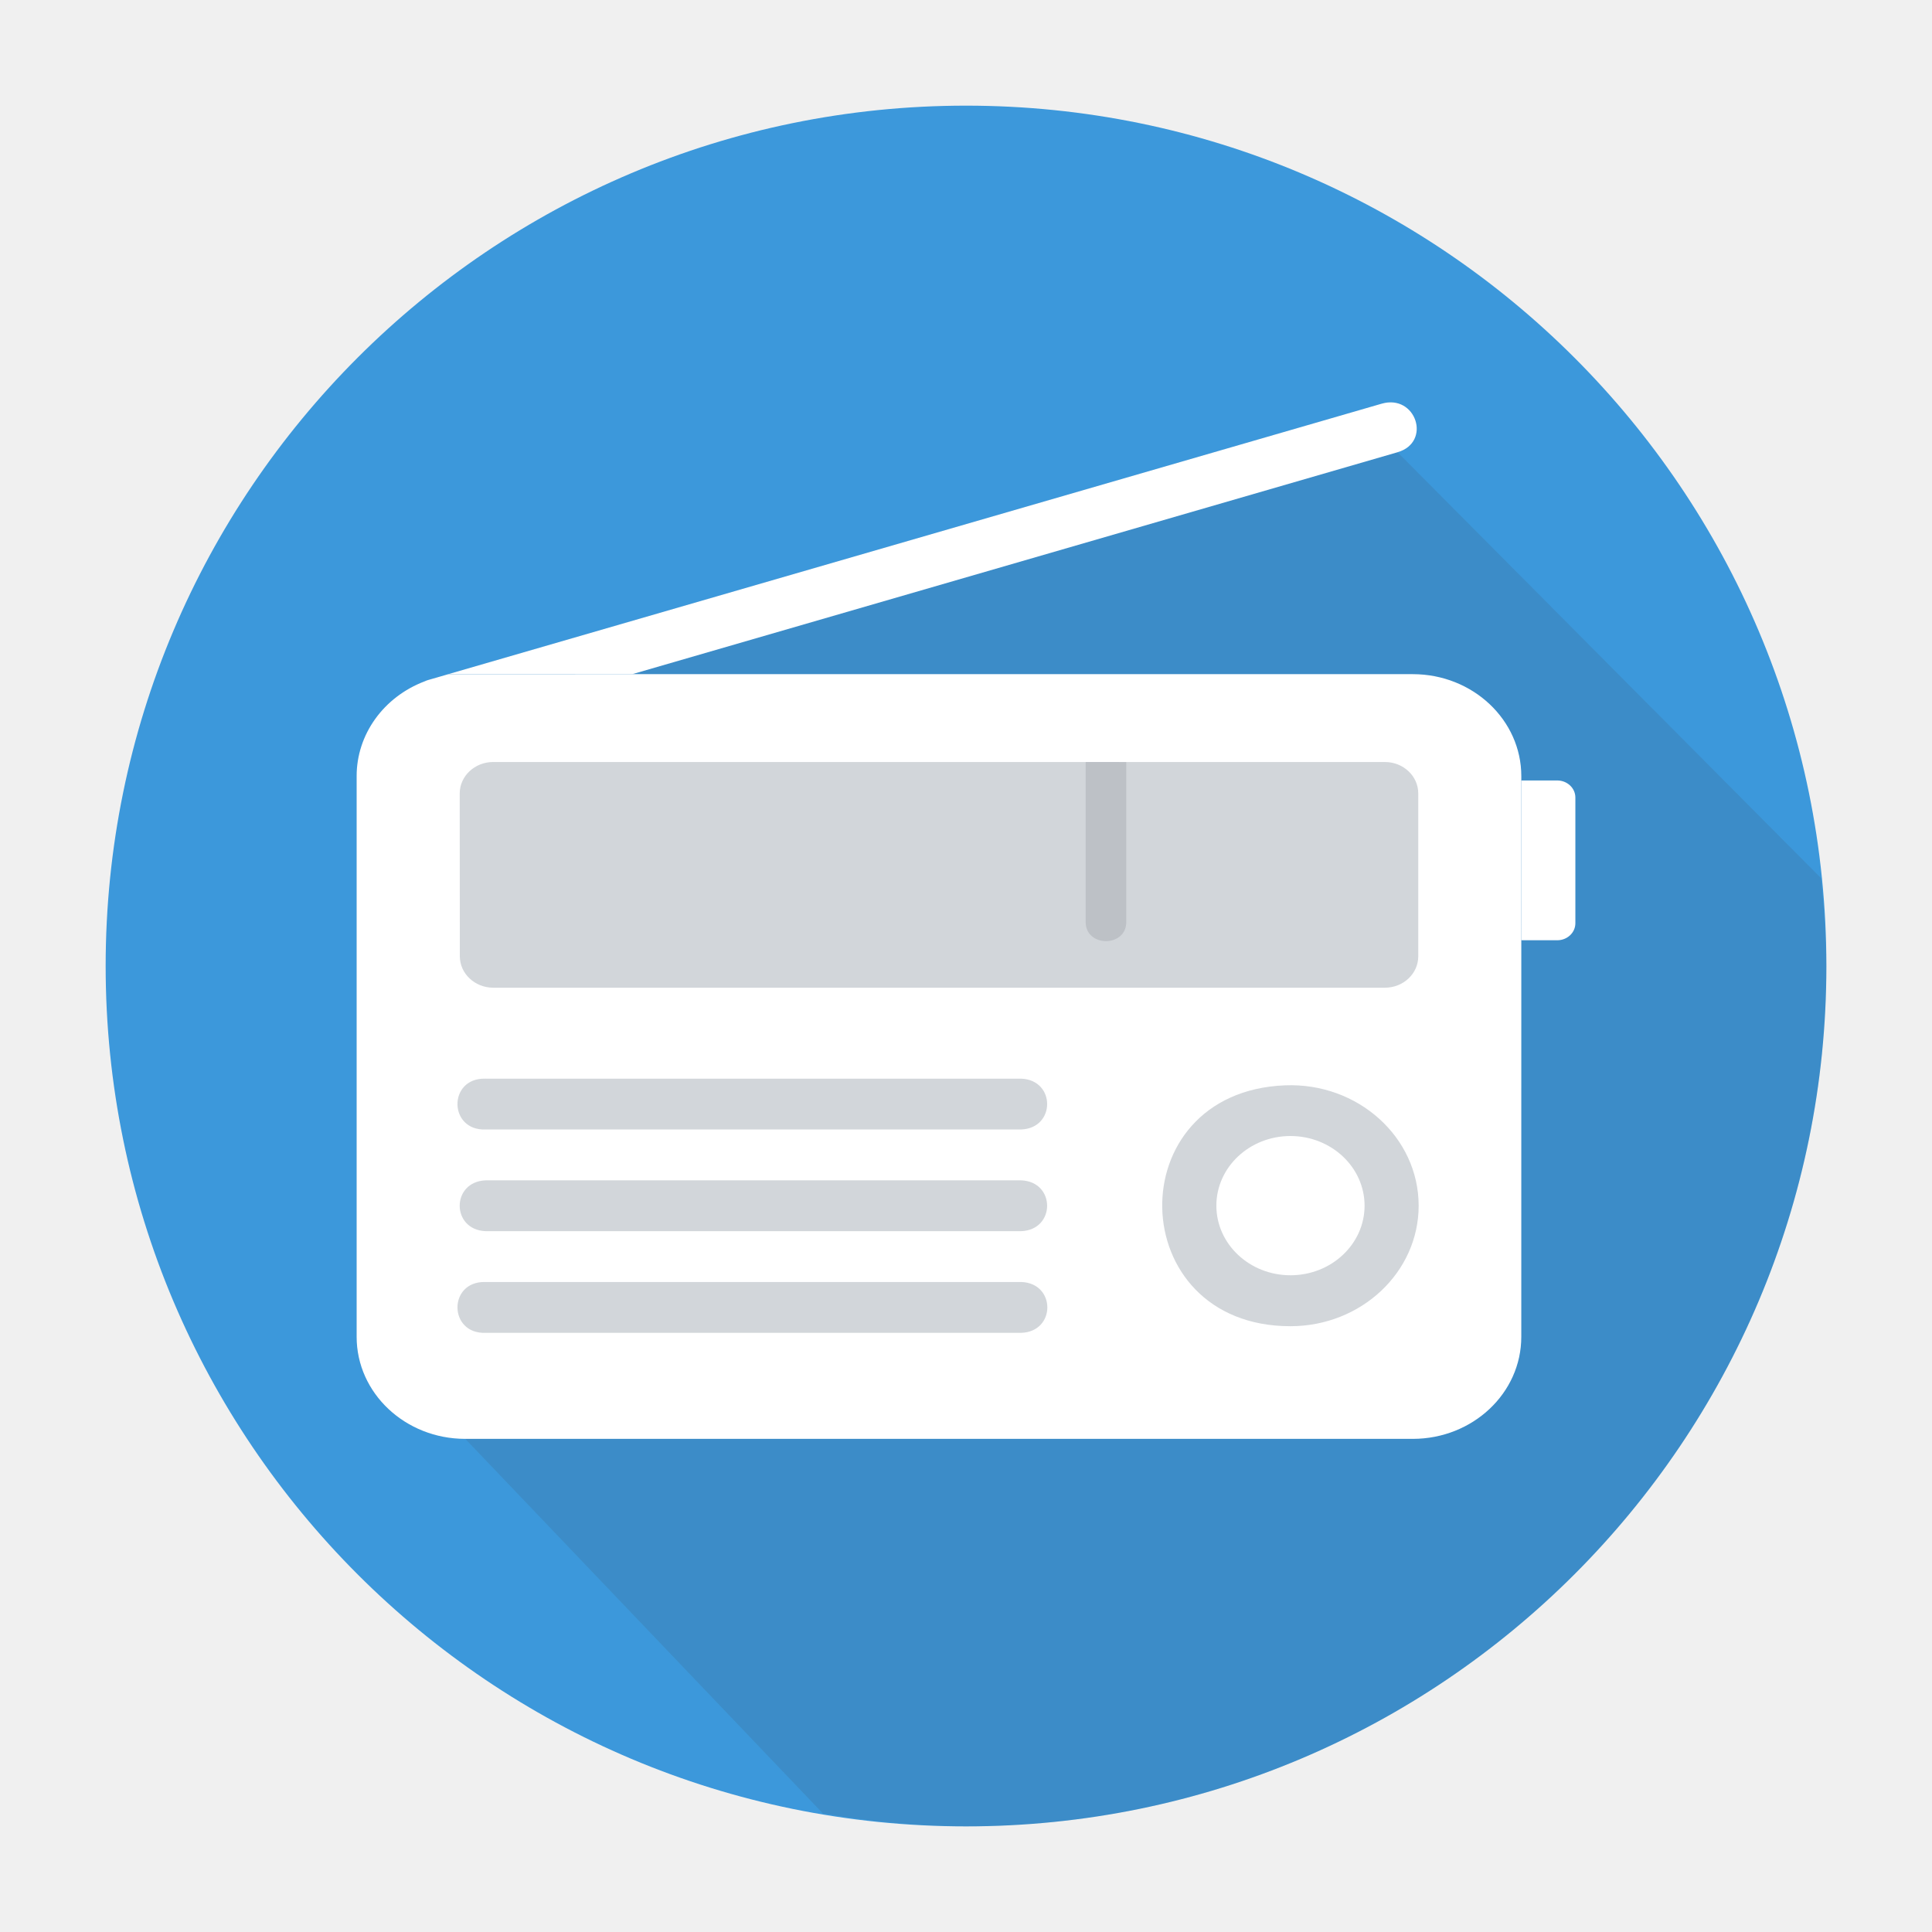
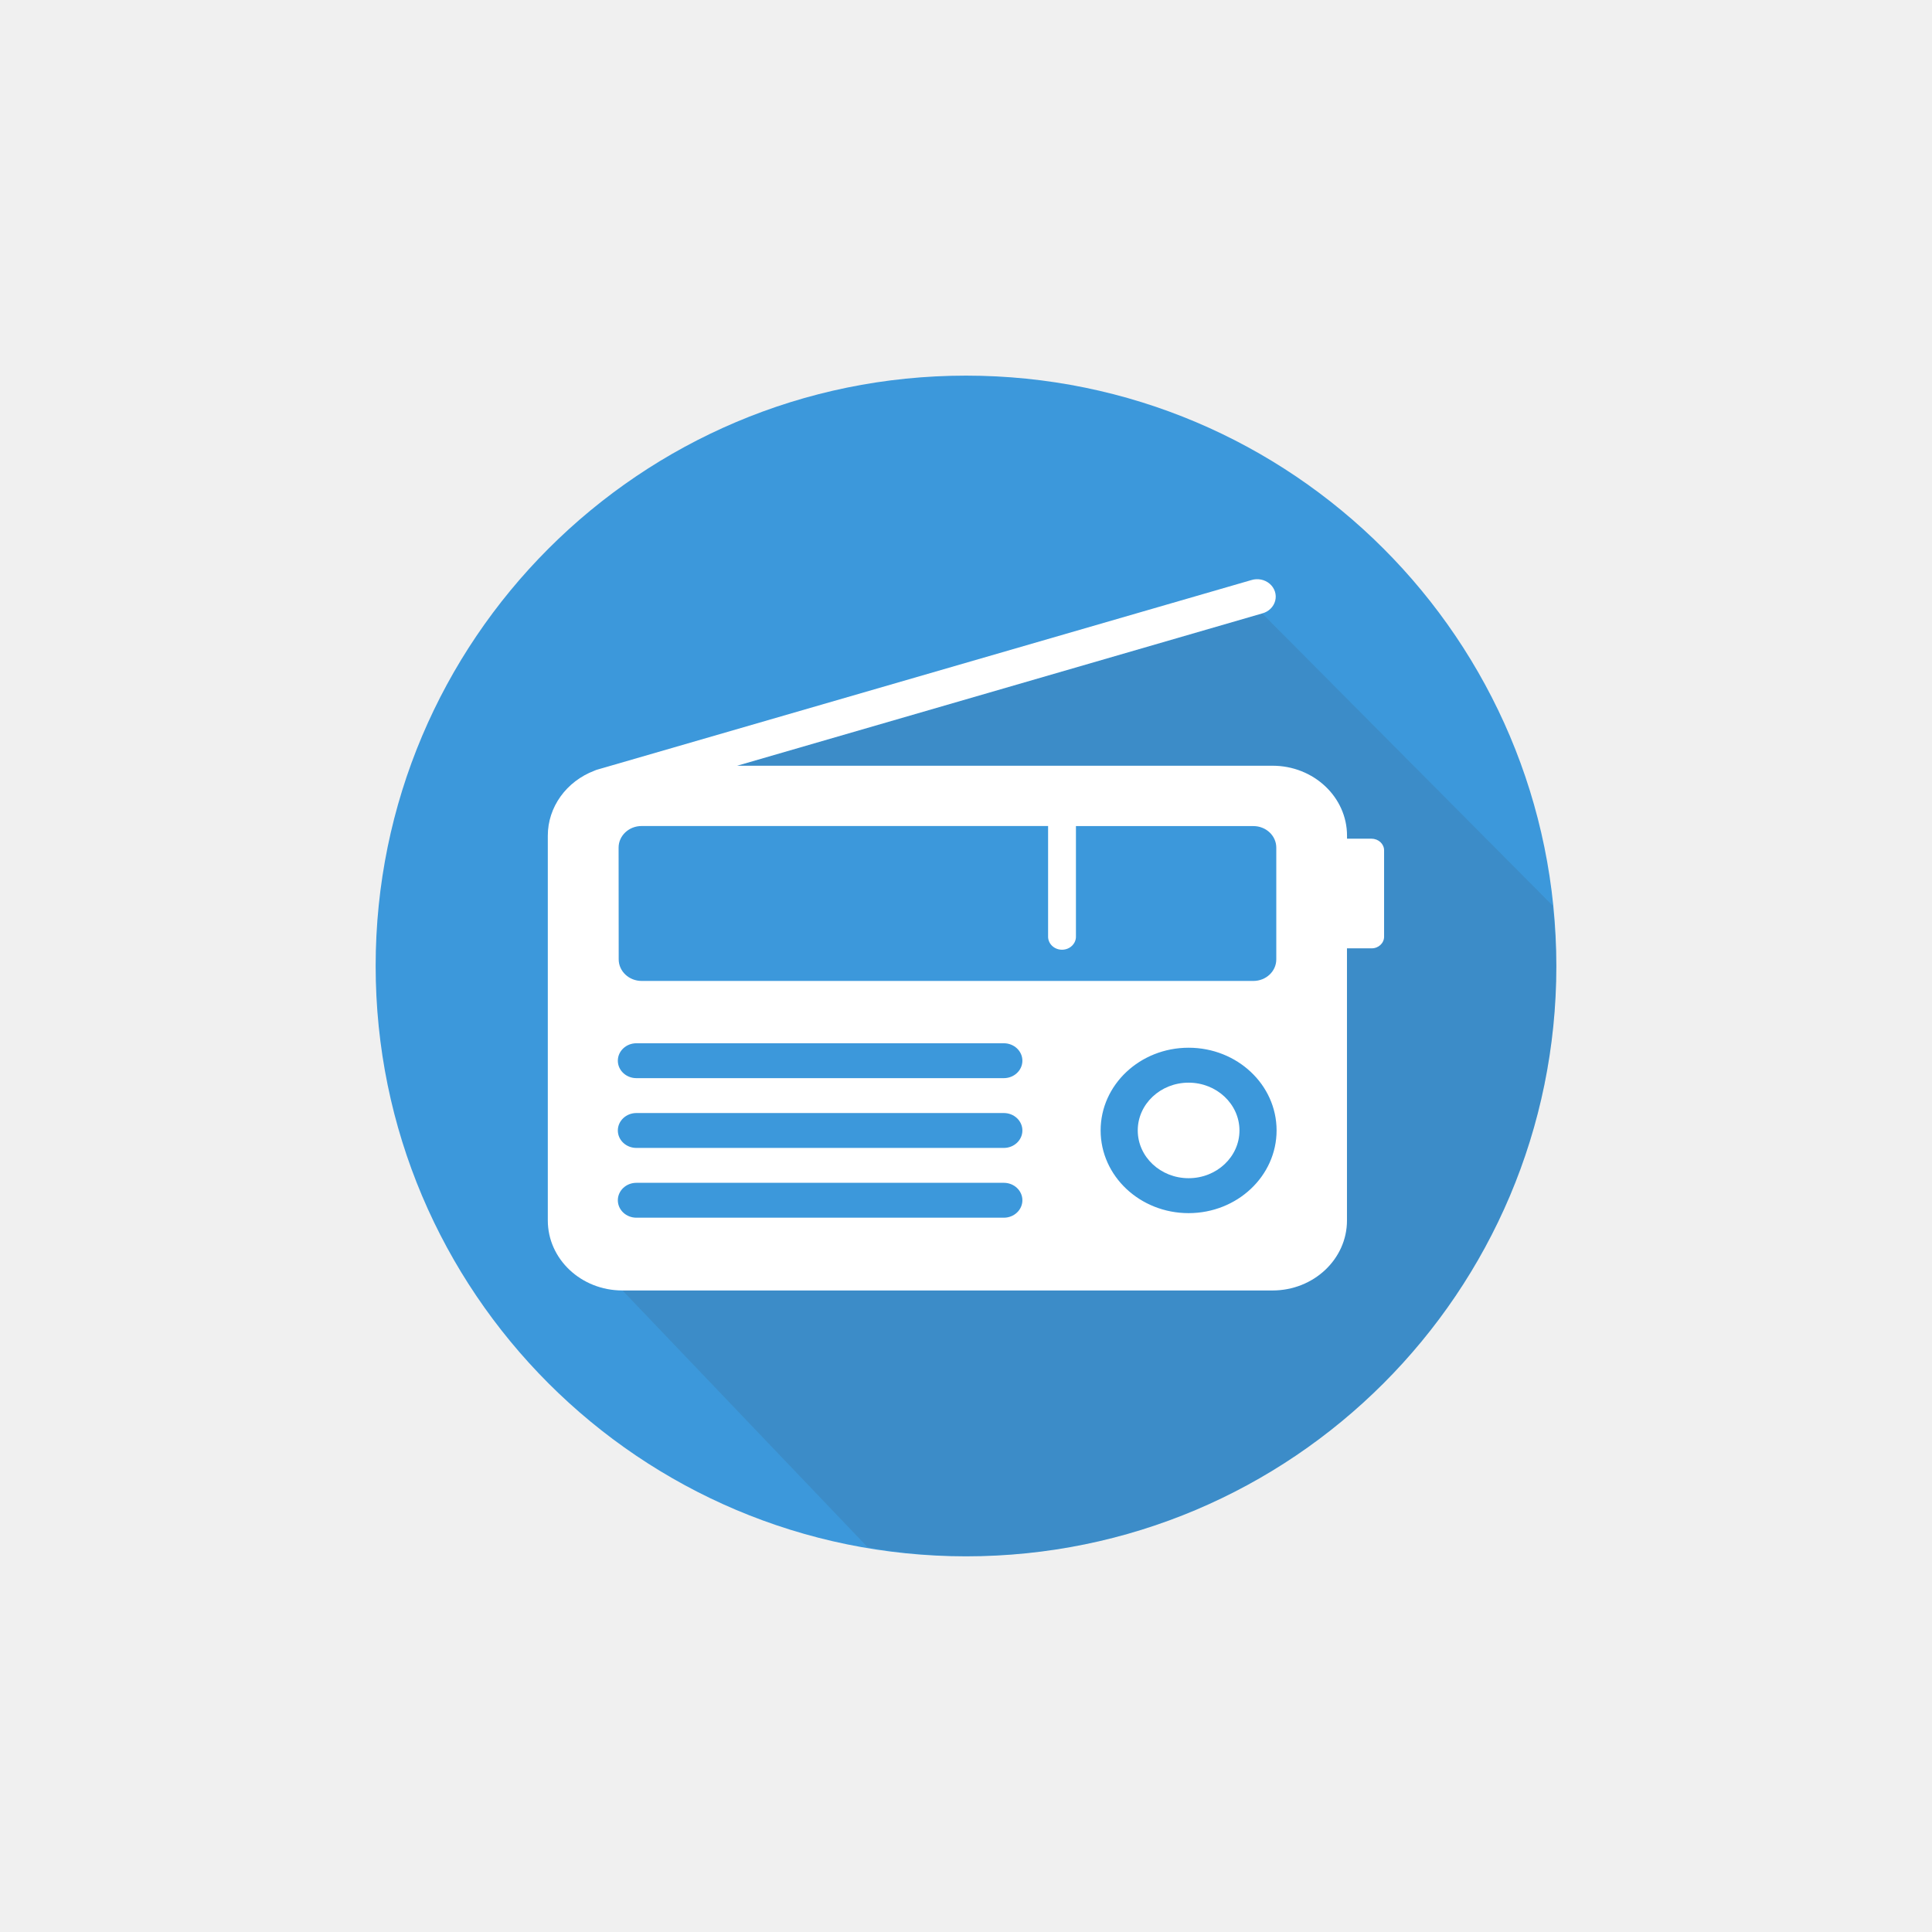
- <svg xmlns="http://www.w3.org/2000/svg" width="192pt" height="192pt" viewBox="0 0 67.733 67.733" version="1.1" id="svg8">
+ <svg xmlns="http://www.w3.org/2000/svg" width="108pt" height="108pt" viewBox="0 0 38.1 38.1" version="1.1" id="svg8">
  <defs id="defs2">
-     <filter style="color-interpolation-filters:sRGB;" id="filter5622">
+     <filter style="color-interpolation-filters:sRGB" id="filter5622">
      <feFlood flood-opacity="0.498" flood-color="rgb(0,0,0)" result="flood" id="feFlood5612" />
      <feComposite in="flood" in2="SourceGraphic" operator="in" result="composite1" id="feComposite5614" />
      <feGaussianBlur in="composite1" stdDeviation="0.2" result="blur" id="feGaussianBlur5616" />
      <feOffset dx="2" dy="0.7" result="offset" id="feOffset5618" />
      <feComposite in="SourceGraphic" in2="offset" operator="over" result="composite2" id="feComposite5620" />
    </filter>
-     <filter style="color-interpolation-filters:sRGB;" id="filter4906">
+     <filter style="color-interpolation-filters:sRGB" id="filter4906">
      <feFlood flood-opacity="0.498" flood-color="rgb(0,0,0)" result="flood" id="feFlood4896" />
      <feComposite in="flood" in2="SourceGraphic" operator="in" result="composite1" id="feComposite4898" />
      <feGaussianBlur in="composite1" stdDeviation="0.3" result="blur" id="feGaussianBlur4900" />
      <feOffset dx="1" dy="1" result="offset" id="feOffset4902" />
      <feComposite in="SourceGraphic" in2="offset" operator="over" result="composite2" id="feComposite4904" />
    </filter>
    <style id="style3854">.cls-1{fill:#fff;}</style>
  </defs>
-   <g id="layer2" style="display:inline">
-     <circle r="30.163" cy="33.867" cx="33.867" id="circle839" style="display:inline;fill:#3c98db;fill-opacity:1;stroke-width:0.257" />
+   <g id="layer2" style="display:inline" transform="translate(0,-29.63333)">
+     <circle cy="48.683" cx="19.05" id="circle839" style="display:inline;fill:#3c98db;fill-opacity:1;stroke-width:0.099" r="11.642" />
  </g>
-   <g id="layer3" style="display:none">
-     <path id="path833" d="m 48.996,15.855 c 1.207,-0.35 0.648,-2.052 -0.559,-1.702 l -33.077,9.586 -0.261,0.075 -0.062,0.018 c -0.051,0.013 -0.1,0.031 -0.146,0.053 -1.444,0.547 -2.389,1.864 -2.387,3.326 v 19.653 c -7.63e-4,1.977 1.704,3.58 3.808,3.58 l 17.676,18.514 34.558,-0.091 0.693,-32.654 z" class="cls-1" style="display:none;opacity:0.13;fill:#3c4043;fill-opacity:1;stroke-width:0.134" />
-     <path style="display:inline;opacity:0.13;fill:#3c4043;fill-opacity:1;stroke-width:0.972" d="m 183.893,53.332 c -0.265,0.025 -0.541,0.077 -0.826,0.16 l -125.016,36.232 -0.986,0.283 -0.234,0.07 c -0.191,0.05 -0.378,0.115 -0.555,0.199 -5.457,2.066 -9.028,7.045 -9.02,12.574 v 74.277 c -0.003,7.471 6.442,13.527 14.393,13.527 L 109.029,240.283 A 114,114 0 0 0 128,242 114,114 0 0 0 242,128 114,114 0 0 0 241.279,116.344 L 185.18,59.924 c 4.277,-1.242 2.688,-6.972 -1.287,-6.592 z" transform="scale(0.2645833)" id="path3726" />
-     <path id="path3885" d="M 54.596,27.362 H 53.335 v -0.149 c 7.64e-4,-1.974 -1.701,-3.576 -3.802,-3.578 H 22.171 L 48.996,15.855 c 1.207,-0.35 0.648,-2.052 -0.559,-1.702 l -33.077,9.586 -0.261,0.075 -0.062,0.018 c -0.051,0.013 -0.1,0.031 -0.146,0.053 -1.444,0.547 -2.389,1.864 -2.387,3.326 v 19.653 c -7.63e-4,1.977 1.704,3.58 3.808,3.58 H 49.532 c 2.101,-0.002 3.803,-1.604 3.802,-3.578 V 32.964 h 1.261 c 0.351,0 0.635,-0.267 0.635,-0.597 v -4.413 c -0.003,-0.327 -0.286,-0.591 -0.634,-0.592 z" class="cls-1" style="display:inline;fill:#3c98db;fill-opacity:1;stroke-width:0.134" />
-     <path style="display:inline;fill:#ffffff;stroke-width:0.134" class="cls-1" d="m 47.84,42.268 a 2.598,2.441 0 1 1 -2.598,-2.441 2.602,2.445 0 0 1 2.598,2.441 z" id="path3862-3" />
-     <path style="display:inline;fill:#ffffff;stroke-width:0.134" class="cls-1" d="M 54.596,27.362 H 53.335 V 27.213 A 3.807,3.577 0 0 0 49.533,23.634 H 22.171 L 48.996,15.855 a 0.948,0.89 0 1 0 -0.559,-1.702 l -33.077,9.586 -0.261,0.075 -0.062,0.018 a 0.787,0.74 0 0 0 -0.146,0.053 3.811,3.581 0 0 0 -2.387,3.326 v 19.653 a 3.808,3.578 0 0 0 3.808,3.58 H 49.532 a 3.807,3.577 0 0 0 3.802,-3.578 V 32.964 h 1.261 a 0.635,0.597 0 0 0 0.635,-0.597 v -4.413 a 0.635,0.597 0 0 0 -0.634,-0.592 z m -38.479,0.454 a 1.174,1.103 0 0 1 1.171,-1.101 h 20.773 v 5.611 a 0.711,0.668 0 1 0 1.423,0 v -5.609 h 9.066 a 1.171,1.101 0 0 1 1.171,1.101 v 5.711 a 1.171,1.101 0 0 1 -1.171,1.101 H 17.293 a 1.174,1.103 0 0 1 -1.171,-1.101 z m 19.683,18.91 h -18.775 a 0.949,0.892 0 1 1 0,-1.782 h 18.775 a 0.949,0.892 0 0 1 0,1.782 z m 0,-3.564 h -18.775 a 0.949,0.892 0 0 1 0,-1.782 h 18.775 a 0.949,0.892 0 0 1 0,1.782 z m 0,-3.564 h -18.775 a 0.949,0.892 0 1 1 0,-1.782 h 18.775 a 0.949,0.892 0 0 1 0,1.782 z m 9.44,6.897 a 4.496,4.225 0 1 1 4.494,-4.227 4.499,4.227 0 0 1 -4.496,4.227 z" id="path3860" />
+   <g id="layer3" style="display:inline" transform="translate(0,-29.63333)">
+     <path style="display:inline;opacity:0.13;fill:#3c4043;fill-opacity:1;stroke-width:0.099" d="m 24.758,41.058 c -0.027,0.003 -0.055,0.008 -0.084,0.016 l -12.767,3.7 -0.101,0.029 -0.024,0.007 c -0.02,0.005 -0.039,0.012 -0.057,0.02 -0.557,0.211 -0.922,0.719 -0.921,1.284 v 7.585 c -2.97e-4,0.763 0.658,1.381 1.47,1.381 l 4.839,5.068 a 11.642,11.642 0 0 0 1.937,0.175 11.642,11.642 0 0 0 11.642,-11.642 11.642,11.642 0 0 0 -0.074,-1.19 l -5.729,-5.762 c 0.437,-0.127 0.274,-0.712 -0.131,-0.673 z" id="path3726" />
+     <path id="path3885" d="m 27.051,46.173 h -0.487 v -0.058 c 2.95e-4,-0.762 -0.657,-1.38 -1.468,-1.381 H 14.536 l 10.353,-3.003 c 0.466,-0.135 0.25,-0.792 -0.216,-0.657 l -12.767,3.7 -0.101,0.029 -0.024,0.007 c -0.02,0.005 -0.038,0.012 -0.057,0.021 -0.557,0.211 -0.922,0.719 -0.921,1.284 v 7.585 c -2.95e-4,0.763 0.658,1.382 1.47,1.382 h 12.822 c 0.811,-8.11e-4 1.468,-0.619 1.468,-1.381 v -5.366 h 0.487 c 0.135,0 0.245,-0.103 0.245,-0.23 v -1.703 c -0.001,-0.126 -0.11,-0.228 -0.245,-0.228 z" class="cls-1" style="display:inline;fill:#3c98db;fill-opacity:1;stroke-width:0.052" />
+     <path style="display:inline;fill:#ffffff;stroke-width:0.052" class="cls-1" d="m 24.443,51.926 a 1.003,0.942 0 1 1 -1.003,-0.942 1.004,0.944 0 0 1 1.003,0.942 z" id="path3862-3" />
+     <path style="display:inline;fill:#ffffff;stroke-width:0.052" class="cls-1" d="m 27.051,46.173 h -0.487 v -0.058 A 1.469,1.381 0 0 0 25.097,44.734 H 14.536 l 10.353,-3.003 a 0.366,0.344 0 1 0 -0.216,-0.657 l -12.767,3.7 -0.101,0.029 -0.024,0.007 a 0.304,0.286 0 0 0 -0.057,0.021 1.471,1.382 0 0 0 -0.921,1.284 v 7.585 a 1.47,1.381 0 0 0 1.47,1.382 h 12.822 a 1.469,1.381 0 0 0 1.468,-1.381 v -5.366 h 0.487 a 0.245,0.23 0 0 0 0.245,-0.23 v -1.703 a 0.245,0.23 0 0 0 -0.245,-0.228 z M 12.199,46.348 a 0.453,0.426 0 0 1 0.452,-0.425 h 8.018 v 2.166 a 0.275,0.258 0 1 0 0.549,0 v -2.165 h 3.499 a 0.452,0.425 0 0 1 0.452,0.425 v 2.204 a 0.452,0.425 0 0 1 -0.452,0.425 H 12.653 a 0.453,0.426 0 0 1 -0.452,-0.425 z m 7.597,7.299 h -7.246 a 0.366,0.344 0 1 1 0,-0.688 h 7.246 a 0.366,0.344 0 0 1 0,0.688 z m 0,-1.376 h -7.246 a 0.366,0.344 0 0 1 0,-0.688 h 7.246 a 0.366,0.344 0 0 1 0,0.688 z m 0,-1.376 h -7.246 a 0.366,0.344 0 1 1 0,-0.688 h 7.246 a 0.366,0.344 0 0 1 0,0.688 z m 3.644,2.662 a 1.735,1.631 0 1 1 1.735,-1.632 1.736,1.632 0 0 1 -1.735,1.632 z" id="path3860" />
  </g>
-   <g style="display:inline" id="g4553">
-     <path style="display:none;opacity:0.13;fill:#3c4043;fill-opacity:1;stroke-width:0.134" class="cls-1" d="m 48.996,15.855 c 1.207,-0.35 0.648,-2.052 -0.559,-1.702 l -33.077,9.586 -0.261,0.075 -0.062,0.018 c -0.051,0.013 -0.1,0.031 -0.146,0.053 -1.444,0.547 -2.389,1.864 -2.387,3.326 v 19.653 c -7.63e-4,1.977 1.704,3.58 3.808,3.58 l 17.676,18.514 34.558,-0.091 0.693,-32.654 z" id="path4615" />
-     <path id="path4611" transform="scale(0.2645833)" d="m 183.893,53.332 c -0.265,0.025 -0.541,0.077 -0.826,0.16 l -125.016,36.232 -0.986,0.283 -0.234,0.07 c -0.191,0.05 -0.378,0.115 -0.555,0.199 -5.457,2.066 -9.028,7.045 -9.02,12.574 v 74.277 c -0.003,7.471 6.442,13.527 14.393,13.527 L 109.029,240.283 A 114,114 0 0 0 128,242 114,114 0 0 0 242,128 114,114 0 0 0 241.279,116.344 L 185.18,59.924 c 4.277,-1.242 2.688,-6.972 -1.287,-6.592 z" style="display:inline;opacity:0.13;fill:#3c4043;fill-opacity:1;stroke-width:0.972" />
-     <path id="path4605" d="m 53.335,27.213 c 7.64e-4,-1.974 -1.701,-3.576 -3.802,-3.578 H 22.171 l -6.454,6.86e-4 -0.358,0.104 -0.261,0.075 -0.062,0.018 c -0.051,0.013 -0.1,0.031 -0.146,0.053 -1.444,0.547 -2.389,1.864 -2.387,3.326 v 19.653 c -7.63e-4,1.977 1.704,3.58 3.808,3.58 H 49.532 c 2.101,-0.002 3.803,-1.604 3.802,-3.578 -4.67e-4,-6.551 -1.95e-4,-13.103 0.001,-19.654 z" class="cls-1" style="display:inline;fill:#ffffff;stroke-width:0.134" />
-     <path style="display:inline;fill:#ffffff;stroke-width:0.134" class="cls-1" d="M 54.596,27.362 H 53.335 l -0.001,5.602 h 1.261 c 0.351,0 0.635,-0.267 0.635,-0.597 v -4.413 c -0.003,-0.327 -0.286,-0.591 -0.634,-0.592 z" id="path4607" />
-     <path id="path4603" d="M 22.171,23.634 48.996,15.855 c 1.207,-0.35 0.648,-2.052 -0.559,-1.702 L 15.719,23.634 Z" class="cls-1" style="display:inline;fill:#ffffff;fill-opacity:1;stroke-width:0.134" />
-     <path id="path4590" style="display:inline;fill:#d2d6da;fill-opacity:1;stroke-width:0.134" d="m 17.009,37.816 c -1.306,-0.028 -1.288,1.832 0.017,1.782 h 18.775 c 1.214,-0.047 1.214,-1.735 0,-1.782 H 17.027 c -0.006,-2.22e-4 -0.011,-2.65e-4 -0.017,-5.29e-4 z m 0.017,3.565 c -1.213,0.047 -1.213,1.735 0,1.782 h 18.775 c 1.213,-0.047 1.213,-1.735 0,-1.782 z m -0.017,3.564 c -1.306,-0.028 -1.288,1.832 0.017,1.782 h 18.775 c 1.223,-0.038 1.223,-1.744 0,-1.782 H 17.027 c -0.006,-4.7e-5 -0.011,-4.7e-5 -0.017,0 z" />
-     <path d="m 45.052,38.05 c -5.865,0.232 -5.68,8.446 0.19,8.445 2.483,-0.002 4.494,-1.894 4.494,-4.227 -0.002,-2.402 -2.13,-4.319 -4.684,-4.218 z" style="display:inline;fill:#d2d6da;fill-opacity:1;stroke-width:0.134" id="path4588" />
-     <path id="path4598" d="m 47.84,42.268 a 2.598,2.441 0 1 1 -2.598,-2.441 2.602,2.445 0 0 1 2.598,2.441 z" class="cls-1" style="display:inline;fill:#ffffff;stroke-width:0.134" />
-     <path style="display:inline;fill:#d2d6da;fill-opacity:1;stroke-width:0.134" d="m 17.289,26.715 c -0.646,0.001 -1.17,0.493 -1.172,1.1 l 0.004,5.712 c 0.002,0.607 0.525,1.099 1.172,1.101 h 31.258 c 0.647,-1.38e-4 1.171,-0.493 1.171,-1.101 v -5.711 c 6.1e-5,-0.608 -0.524,-1.101 -1.171,-1.101 z" id="path4586" />
-     <path id="path4609" d="m 39.485,26.717 v 5.609 c 2.24e-4,0.891 -1.422,0.891 -1.423,0 v -5.611 z" style="display:inline;fill:#bdc1c6;fill-opacity:1;stroke-width:0.134" />
+   <g style="display:none" id="g4553" transform="translate(0,-29.63333)">
+     <path id="path4611" d="m 24.758,41.058 c -0.027,0.003 -0.055,0.008 -0.084,0.016 l -12.767,3.7 -0.101,0.029 -0.024,0.007 c -0.02,0.005 -0.039,0.012 -0.057,0.02 -0.557,0.211 -0.922,0.719 -0.921,1.284 v 7.585 c -2.97e-4,0.763 0.658,1.381 1.47,1.381 l 4.839,5.068 a 11.642,11.642 0 0 0 1.937,0.175 11.642,11.642 0 0 0 11.642,-11.642 11.642,11.642 0 0 0 -0.074,-1.19 l -5.729,-5.762 c 0.437,-0.127 0.274,-0.712 -0.131,-0.673 z" style="display:inline;opacity:0.13;fill:#3c4043;fill-opacity:1;stroke-width:0.099" />
+     <path id="path4605" d="m 26.564,46.115 c 2.95e-4,-0.762 -0.657,-1.38 -1.468,-1.381 H 14.536 l -2.491,2.65e-4 -0.138,0.04 -0.101,0.029 -0.024,0.007 c -0.02,0.005 -0.038,0.012 -0.057,0.021 -0.557,0.211 -0.922,0.719 -0.921,1.284 v 7.585 c -2.95e-4,0.763 0.658,1.382 1.47,1.382 h 12.822 c 0.811,-8.11e-4 1.468,-0.619 1.468,-1.381 -1.8e-4,-2.529 -7.5e-5,-5.057 5.41e-4,-7.586 z" class="cls-1" style="display:inline;fill:#ffffff;stroke-width:0.052" />
+     <path style="display:inline;fill:#ffffff;stroke-width:0.052" class="cls-1" d="m 27.051,46.173 h -0.487 l -5.41e-4,2.162 h 0.487 c 0.135,0 0.245,-0.103 0.245,-0.23 V 46.401 c -0.001,-0.126 -0.11,-0.228 -0.245,-0.228 z" id="path4607" />
+     <path id="path4603" d="m 14.536,44.734 10.353,-3.003 c 0.466,-0.135 0.25,-0.792 -0.216,-0.657 l -12.628,3.659 z" class="cls-1" style="display:inline;fill:#ffffff;fill-opacity:1;stroke-width:0.052" />
+     <path id="path4590" style="display:inline;fill:#d2d6da;fill-opacity:1;stroke-width:0.052" d="m 12.544,50.207 c -0.504,-0.011 -0.497,0.707 0.007,0.688 h 7.246 c 0.468,-0.018 0.468,-0.67 0,-0.688 h -7.246 c -0.002,-8.6e-5 -0.004,-1.02e-4 -0.007,-2.04e-4 z m 0.007,1.376 c -0.468,0.018 -0.468,0.67 0,0.688 h 7.246 c 0.468,-0.018 0.468,-0.67 0,-0.688 z m -0.007,1.375 c -0.504,-0.011 -0.497,0.707 0.007,0.688 h 7.246 c 0.472,-0.015 0.472,-0.673 0,-0.688 h -7.246 c -0.002,-1.8e-5 -0.004,-1.8e-5 -0.007,0 z" />
+     <path d="m 23.367,50.298 c -2.264,0.09 -2.192,3.26 0.073,3.26 0.958,-8.1e-4 1.735,-0.731 1.735,-1.632 -6.18e-4,-0.927 -0.822,-1.667 -1.808,-1.628 z" style="display:inline;fill:#d2d6da;fill-opacity:1;stroke-width:0.052" id="path4588" />
+     <path id="path4598" d="m 24.443,51.926 a 1.003,0.942 0 1 1 -1.003,-0.942 1.004,0.944 0 0 1 1.003,0.942 z" class="cls-1" style="display:inline;fill:#ffffff;stroke-width:0.052" />
+     <path style="display:inline;fill:#d2d6da;fill-opacity:1;stroke-width:0.052" d="m 12.652,45.923 c -0.249,5.02e-4 -0.451,0.19 -0.452,0.425 l 0.002,2.205 c 5.79e-4,0.234 0.203,0.424 0.452,0.425 h 12.065 c 0.25,-5.3e-5 0.452,-0.19 0.452,-0.425 v -2.204 c 6e-6,-0.235 -0.202,-0.425 -0.452,-0.425 z" id="path4586" />
+     <path id="path4609" d="m 21.219,45.924 v 2.165 c 8.7e-5,0.344 -0.549,0.344 -0.549,0 v -2.165 z" style="display:inline;fill:#bdc1c6;fill-opacity:1;stroke-width:0.052" />
+   </g>
+   <g id="layer1" style="display:none">
+     <circle style="opacity:0.13;fill:#ff71ff;fill-opacity:1;stroke-width:0.397" id="path846" cx="19.05" cy="19.05" r="11.642" />
+     <rect style="display:inline;opacity:0.35;fill:#ff71ff;fill-opacity:1;stroke-width:0.26" id="rect848" width="25.4" height="25.4" x="6.35" y="6.35" />
  </g>
</svg>
